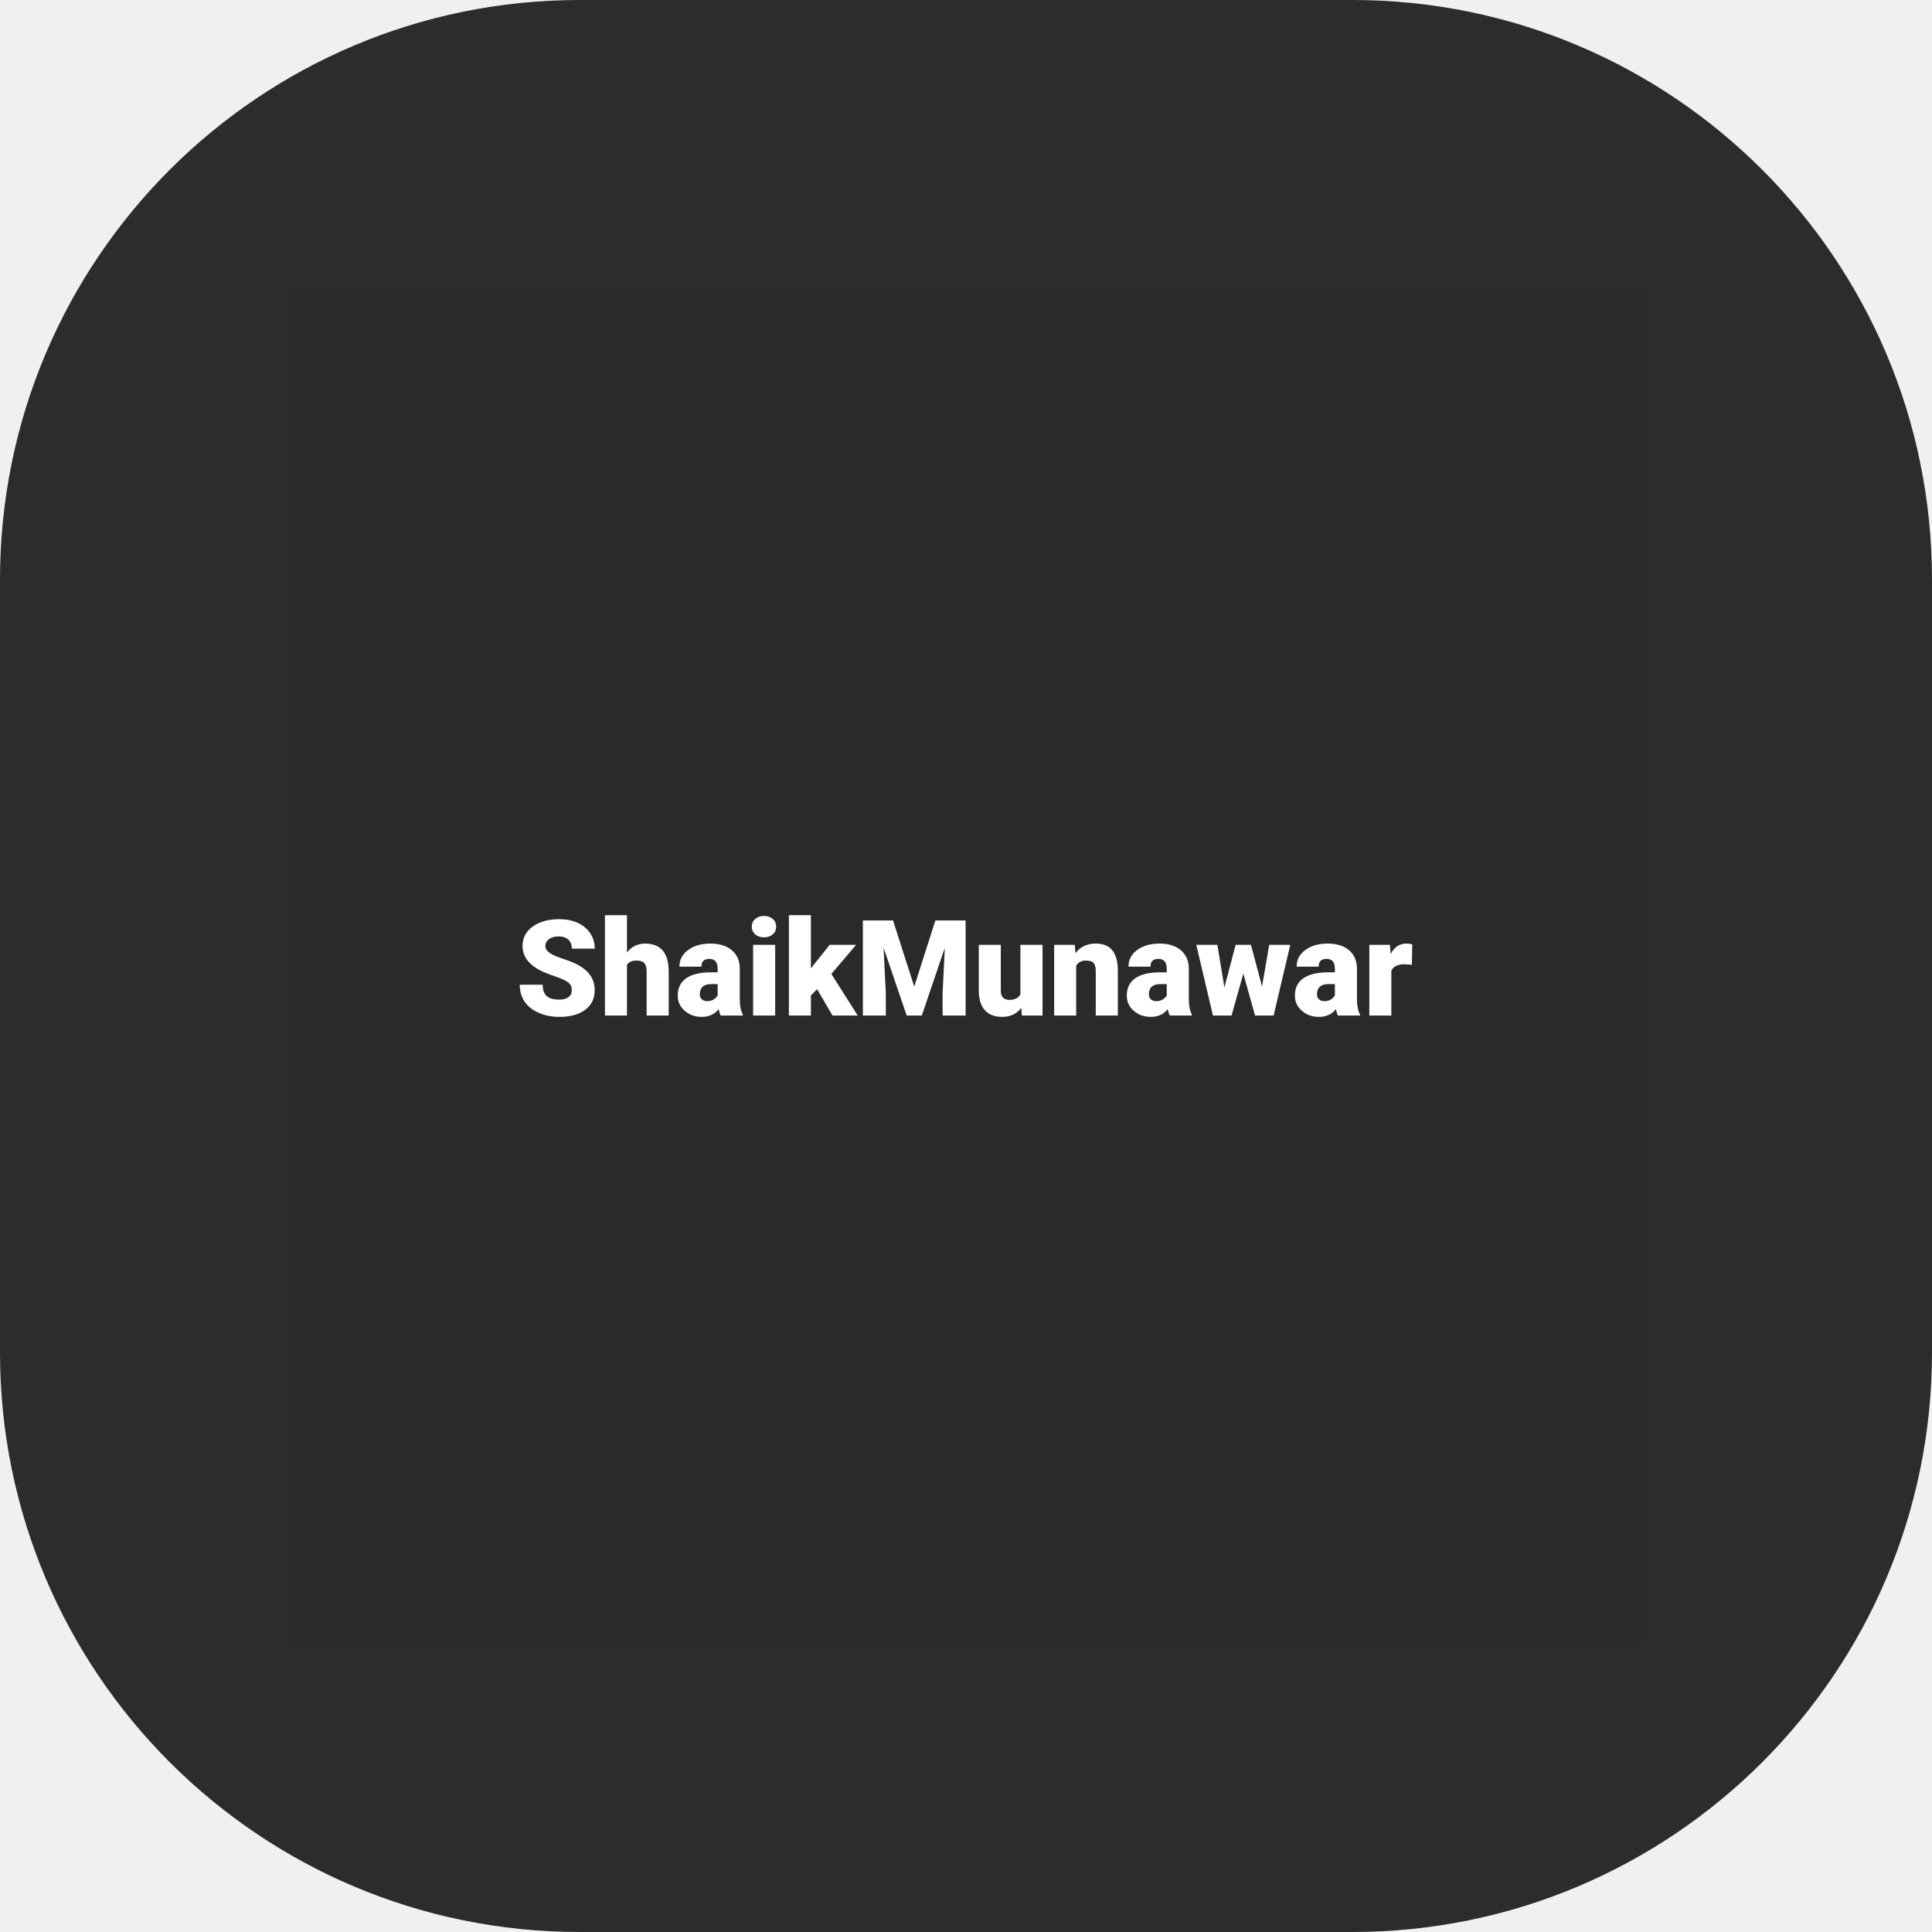
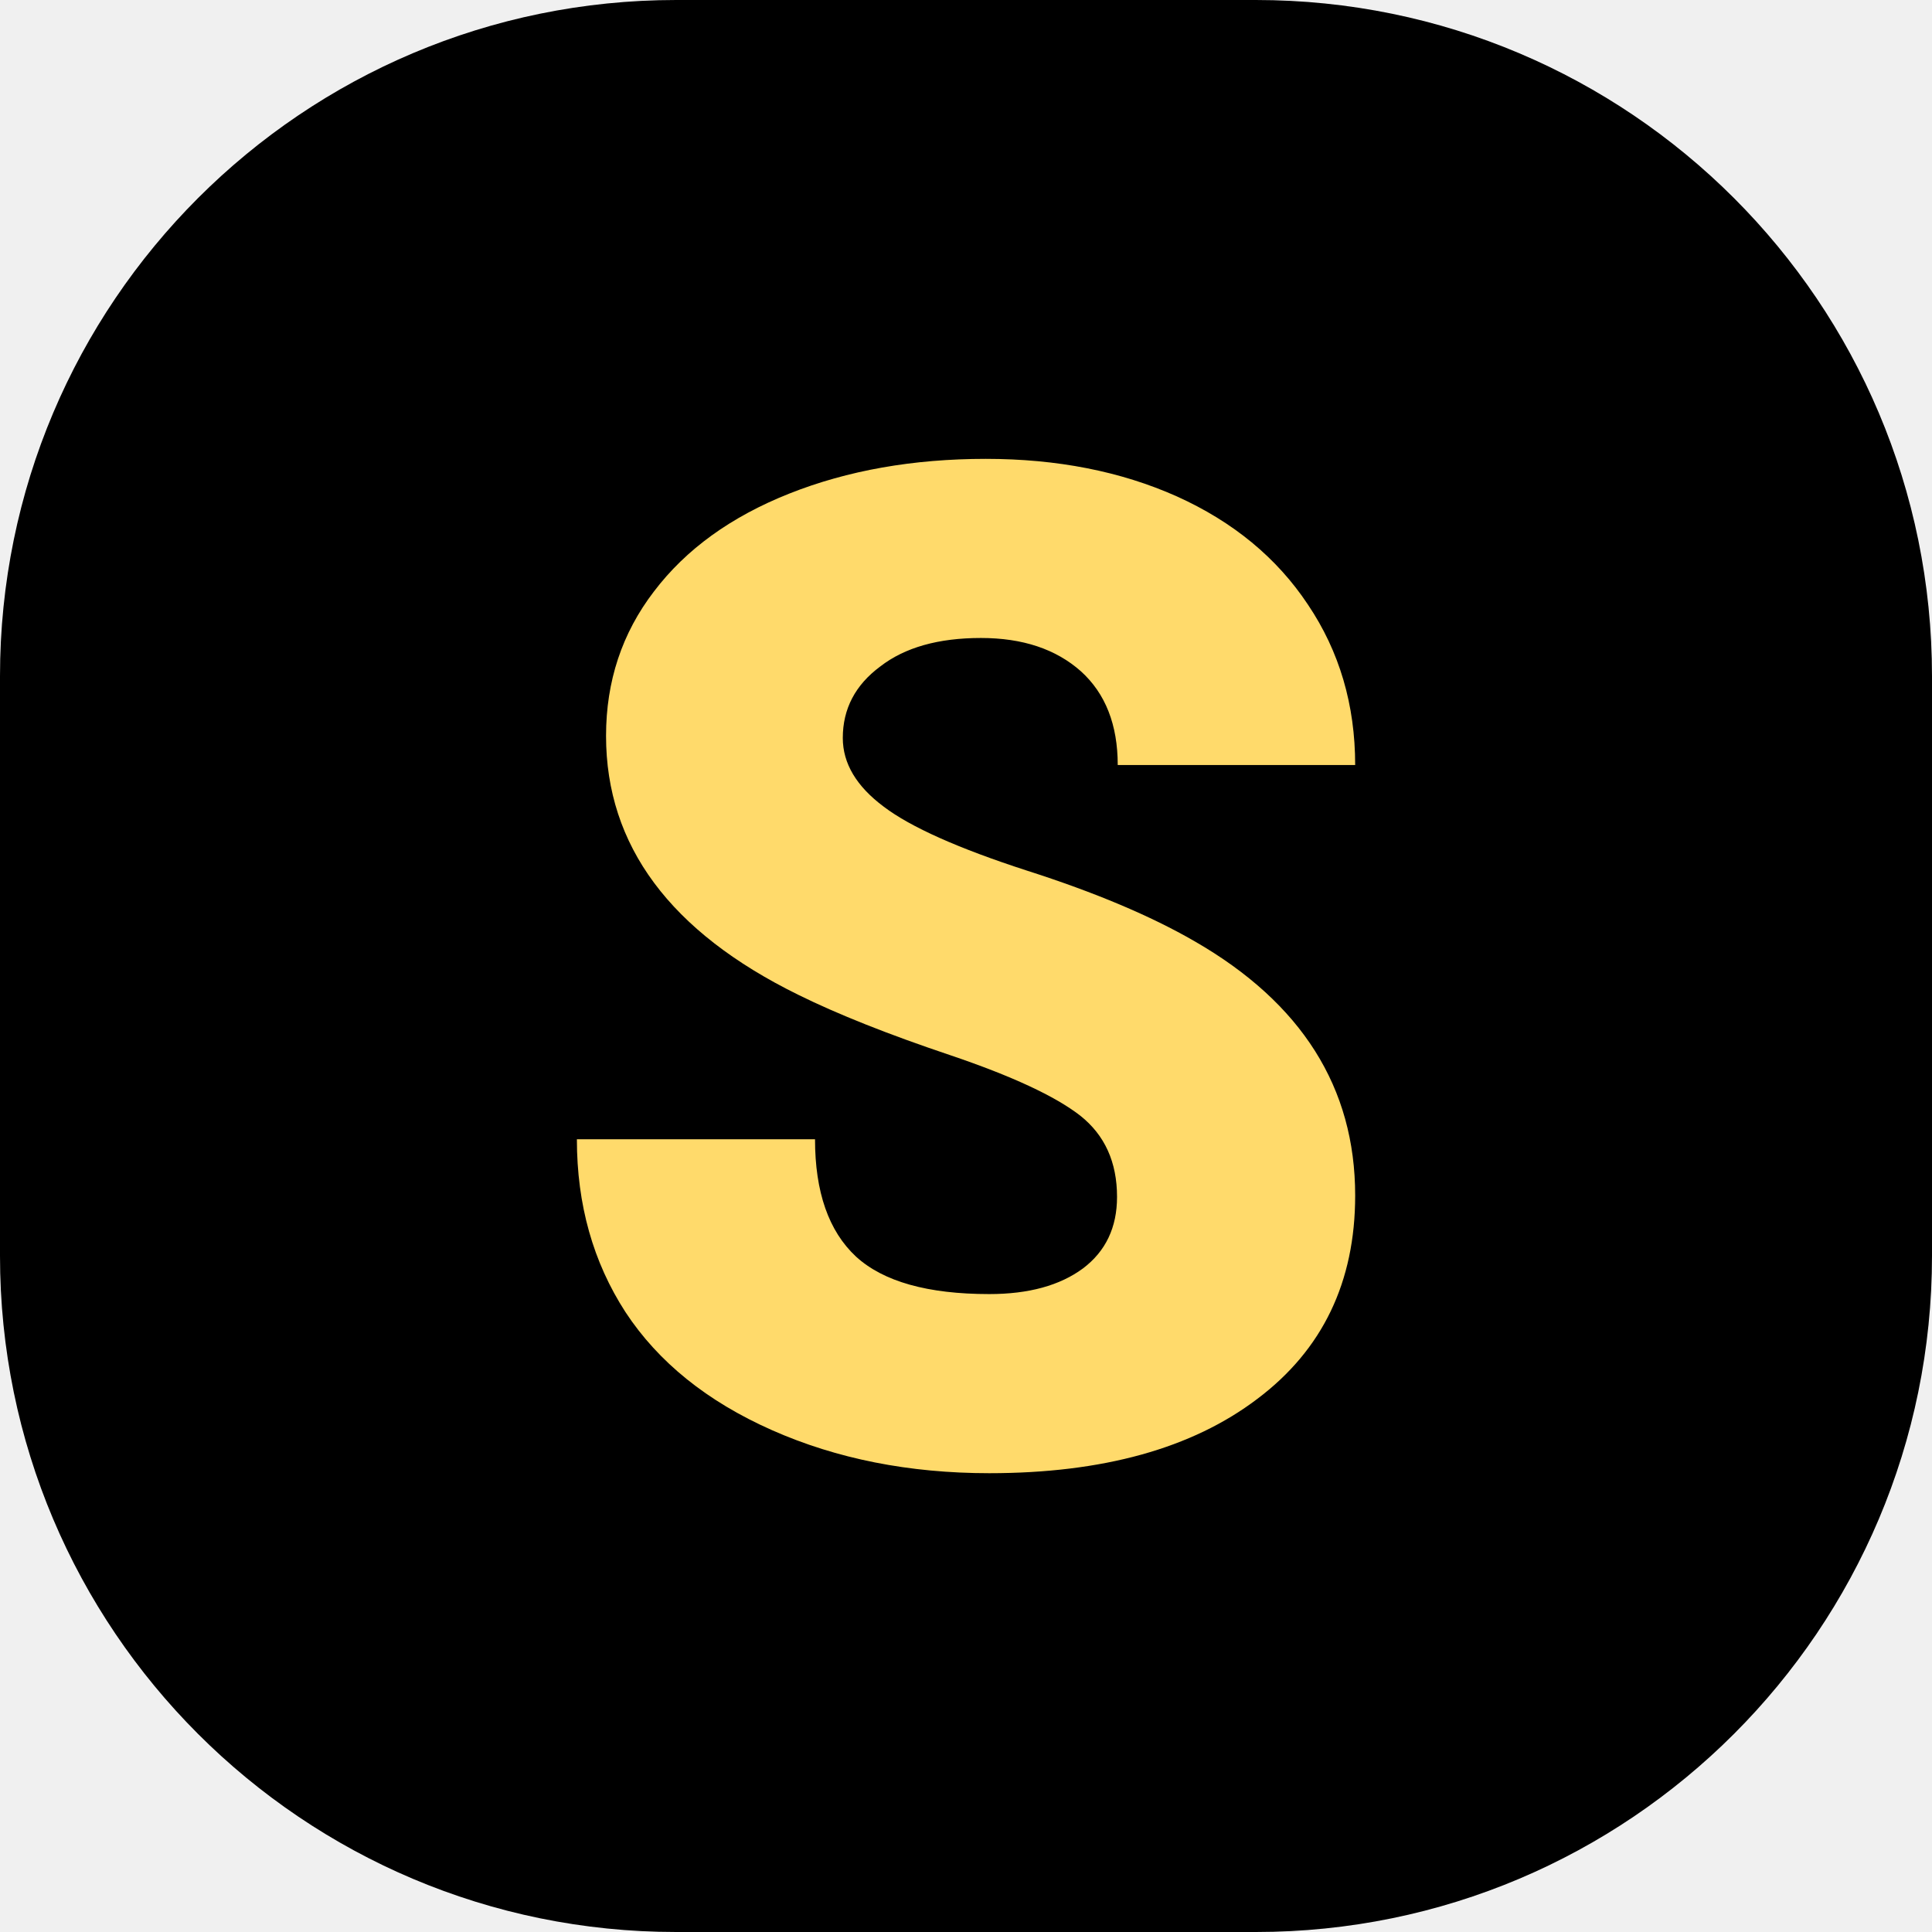
<svg xmlns="http://www.w3.org/2000/svg" version="1.1" width="1000" height="1000">
-   <g clip-path="url(#SvgjsClipPath1273)">
-     <rect width="1000" height="1000" fill="#2c2c2d" />
+   <g clip-path="url(#SvgjsClipPath1622)">
+     <rect width="1000" height="1000" fill="#000000" />
    <g transform="matrix(3.5,0,0,3.5,150,150)">
      <svg version="1.1" width="200" height="200">
        <svg version="1.1" viewBox="0 0 200 200">
          <rect width="200" height="200" fill="url('#gradient')" />
          <defs>
            <linearGradient id="gradient" gradientTransform="rotate(45 0.5 0.5)">
-               <stop offset="0%" stop-color="#2a2a2c" />
-               <stop offset="100%" stop-color="#2a2a2c" />
+               <stop offset="0%" stop-color="#000000" />
+               <stop offset="100%" stop-color="#000000" />
            </linearGradient>
-             <clipPath id="SvgjsClipPath1273">
-               <rect width="1000" height="1000" x="0" y="0" rx="300" ry="300" />
+             <clipPath id="SvgjsClipPath1622">
+               <rect width="1000" height="1000" x="0" y="0" rx="350" ry="350" />
            </clipPath>
          </defs>
          <g>
-             <g fill="#ffffff" transform="matrix(0.9891548,0,0,0.9891548,33.38179,107.3269)" stroke="#ffffff" stroke-width="0">
-               <path d="M8.41-3.78L8.41-3.78Q8.41-4.53 7.88-4.95Q7.34-5.37 6.01-5.82Q4.67-6.27 3.82-6.69L3.82-6.69Q1.05-8.05 1.05-10.42L1.05-10.42Q1.05-11.60 1.74-12.50Q2.43-13.41 3.69-13.91Q4.95-14.41 6.52-14.41L6.52-14.41Q8.06-14.41 9.27-13.87Q10.49-13.32 11.16-12.31Q11.84-11.30 11.84-10L11.84-10L8.42-10Q8.42-10.87 7.89-11.35Q7.35-11.83 6.45-11.83L6.45-11.83Q5.53-11.83 5.00-11.42Q4.46-11.02 4.46-10.39L4.46-10.39Q4.46-9.84 5.05-9.40Q5.63-8.96 7.11-8.48Q8.58-8.01 9.53-7.46L9.53-7.46Q11.84-6.13 11.84-3.80L11.84-3.80Q11.84-1.93 10.43-0.87Q9.02 0.20 6.57 0.20L6.57 0.20Q4.84 0.20 3.44-0.42Q2.04-1.04 1.33-2.12Q0.63-3.20 0.63-4.61L0.63-4.61L4.06-4.61Q4.06-3.47 4.65-2.92Q5.24-2.38 6.57-2.38L6.57-2.38Q7.42-2.38 7.92-2.75Q8.41-3.12 8.41-3.78ZM16.66-15L16.66-9.43Q17.71-10.76 19.36-10.76L19.36-10.76Q21.10-10.76 21.99-9.73Q22.88-8.69 22.90-6.67L22.90-6.67L22.90 0L19.60 0L19.60-6.59Q19.60-7.43 19.26-7.83Q18.92-8.22 18.10-8.22L18.10-8.22Q17.08-8.22 16.66-7.58L16.66-7.58L16.66 0L13.37 0L13.37-15L16.66-15ZM33.97 0L30.68 0Q30.51-0.32 30.37-0.95L30.37-0.95Q29.46 0.20 27.83 0.20L27.83 0.20Q26.34 0.20 25.29-0.71Q24.25-1.61 24.25-2.98L24.25-2.98Q24.25-4.70 25.52-5.58Q26.79-6.46 29.21-6.46L29.21-6.46L30.22-6.46L30.22-7.01Q30.22-8.47 28.96-8.47L28.96-8.47Q27.79-8.47 27.79-7.31L27.79-7.31L24.50-7.31Q24.50-8.85 25.81-9.80Q27.11-10.76 29.13-10.76Q31.15-10.76 32.32-9.78Q33.50-8.79 33.53-7.07L33.53-7.07L33.53-2.39Q33.54-0.94 33.97-0.17L33.97-0.17L33.97 0ZM28.62-2.15L28.62-2.15Q29.24-2.15 29.64-2.41Q30.05-2.68 30.22-3.01L30.22-3.01L30.22-4.70L29.27-4.70Q27.55-4.70 27.55-3.15L27.55-3.15Q27.55-2.71 27.85-2.43Q28.15-2.15 28.62-2.15ZM38.82-10.57L38.82 0L35.52 0L35.52-10.57L38.82-10.57ZM35.32-13.29L35.32-13.29Q35.32-13.99 35.83-14.44Q36.34-14.89 37.15-14.89Q37.96-14.89 38.47-14.44Q38.97-13.99 38.97-13.29Q38.97-12.59 38.47-12.14Q37.96-11.69 37.15-11.69Q36.34-11.69 35.83-12.14Q35.32-12.59 35.32-13.29ZM47.39 0L45.09-3.94L44.16-3.01L44.16 0L40.87 0L40.87-15.01L44.16-15.01L44.16-7.04L44.49-7.48L46.97-10.57L50.92-10.57L47.22-6.22L51.16 0L47.39 0ZM51.93-14.22L56.44-14.22L59.61-4.33L62.77-14.22L67.29-14.22L67.29 0L63.85 0L63.85-3.32L64.18-10.12L60.74 0L58.48 0L55.03-10.13L55.36-3.32L55.36 0L51.93 0L51.93-14.22ZM75.70 0L75.61-1.14Q74.56 0.20 72.78 0.20L72.78 0.20Q71.04 0.20 70.15-0.82Q69.26-1.83 69.26-3.72L69.26-3.72L69.26-10.57L72.55-10.57L72.55-3.70Q72.55-2.34 73.87-2.34L73.87-2.34Q75-2.34 75.48-3.15L75.48-3.15L75.48-10.57L78.79-10.57L78.79 0L75.70 0ZM80.53-10.57L83.61-10.57L83.72-9.33Q84.81-10.76 86.74-10.76L86.74-10.76Q88.39-10.76 89.20-9.78Q90.02-8.79 90.05-6.81L90.05-6.81L90.05 0L86.75 0L86.75-6.67Q86.75-7.47 86.43-7.85Q86.10-8.22 85.25-8.22L85.25-8.22Q84.29-8.22 83.82-7.46L83.82-7.46L83.82 0L80.53 0L80.53-10.57ZM101.11 0L97.82 0Q97.65-0.32 97.51-0.95L97.51-0.95Q96.60 0.20 94.97 0.20L94.97 0.20Q93.48 0.20 92.43-0.71Q91.39-1.61 91.39-2.98L91.39-2.98Q91.39-4.70 92.66-5.58Q93.93-6.46 96.35-6.46L96.35-6.46L97.36-6.46L97.36-7.01Q97.36-8.47 96.10-8.47L96.10-8.47Q94.93-8.47 94.93-7.31L94.93-7.31L91.64-7.31Q91.64-8.85 92.94-9.80Q94.25-10.76 96.27-10.76Q98.29-10.76 99.46-9.78Q100.63-8.79 100.66-7.07L100.66-7.07L100.66-2.39Q100.68-0.94 101.11-0.17L101.11-0.17L101.11 0ZM95.76-2.15L95.76-2.15Q96.38-2.15 96.78-2.41Q97.19-2.68 97.36-3.01L97.36-3.01L97.36-4.70L96.41-4.70Q94.69-4.70 94.69-3.15L94.69-3.15Q94.69-2.71 94.99-2.43Q95.29-2.15 95.76-2.15ZM109.95-10.57L111.61-4.34L112.68-10.57L115.83-10.57L113.34 0L110.56 0L108.81-6.27L107.05 0L104.27 0L101.78-10.57L104.93-10.57L105.98-4.19L107.66-10.57L109.95-10.57ZM126.25 0L122.96 0Q122.78-0.32 122.65-0.95L122.65-0.95Q121.74 0.20 120.11 0.20L120.11 0.20Q118.61 0.20 117.57-0.71Q116.52-1.61 116.52-2.98L116.52-2.98Q116.52-4.70 117.79-5.58Q119.06-6.46 121.48-6.46L121.48-6.46L122.50-6.46L122.50-7.01Q122.50-8.47 121.24-8.47L121.24-8.47Q120.07-8.47 120.07-7.31L120.07-7.31L116.78-7.31Q116.78-8.85 118.08-9.80Q119.38-10.76 121.41-10.76Q123.43-10.76 124.60-9.78Q125.77-8.79 125.80-7.07L125.80-7.07L125.80-2.39Q125.82-0.94 126.25-0.17L126.25-0.17L126.25 0ZM120.90-2.15L120.90-2.15Q121.51-2.15 121.92-2.41Q122.32-2.68 122.50-3.01L122.50-3.01L122.50-4.70L121.54-4.70Q119.82-4.70 119.82-3.15L119.82-3.15Q119.82-2.71 120.13-2.43Q120.43-2.15 120.90-2.15ZM134.07-10.64L134.01-7.59L132.93-7.67Q131.38-7.67 130.94-6.69L130.94-6.69L130.94 0L127.65 0L127.65-10.57L130.73-10.57L130.84-9.21Q131.67-10.76 133.15-10.76L133.15-10.76Q133.68-10.76 134.07-10.64L134.07-10.64Z" />
+             <g fill="#ffda6b" transform="matrix(10.26738,0,0,10.26738,35.98742,172.9541)" stroke="#ffda6b" stroke-width="0">
+               <path d="M8.41-3.78L8.41-3.78Q8.41-4.53 7.88-4.95Q7.34-5.37 6.01-5.82Q4.67-6.27 3.82-6.69L3.82-6.69Q1.05-8.05 1.05-10.42L1.05-10.42Q1.05-11.60 1.74-12.50Q2.43-13.41 3.69-13.91Q4.95-14.41 6.52-14.41L6.52-14.41Q8.06-14.41 9.27-13.87Q10.49-13.32 11.16-12.31Q11.84-11.30 11.84-10L11.84-10L8.42-10Q8.42-10.87 7.89-11.35Q7.35-11.83 6.45-11.83L6.45-11.83Q5.53-11.83 5.00-11.42Q4.46-11.02 4.46-10.39L4.46-10.39Q4.46-9.84 5.05-9.40Q5.63-8.96 7.11-8.48Q8.58-8.01 9.53-7.46L9.53-7.46Q11.84-6.13 11.84-3.80L11.84-3.80Q11.84-1.93 10.43-0.87Q9.02 0.20 6.57 0.20L6.57 0.20Q4.84 0.20 3.44-0.42Q2.04-1.04 1.33-2.12Q0.63-3.20 0.63-4.61L0.63-4.61L4.06-4.61Q4.06-3.47 4.65-2.92Q5.24-2.38 6.57-2.38L6.57-2.38Q7.42-2.38 7.92-2.75Q8.41-3.12 8.41-3.78Z" />
            </g>
          </g>
        </svg>
      </svg>
    </g>
  </g>
</svg>
